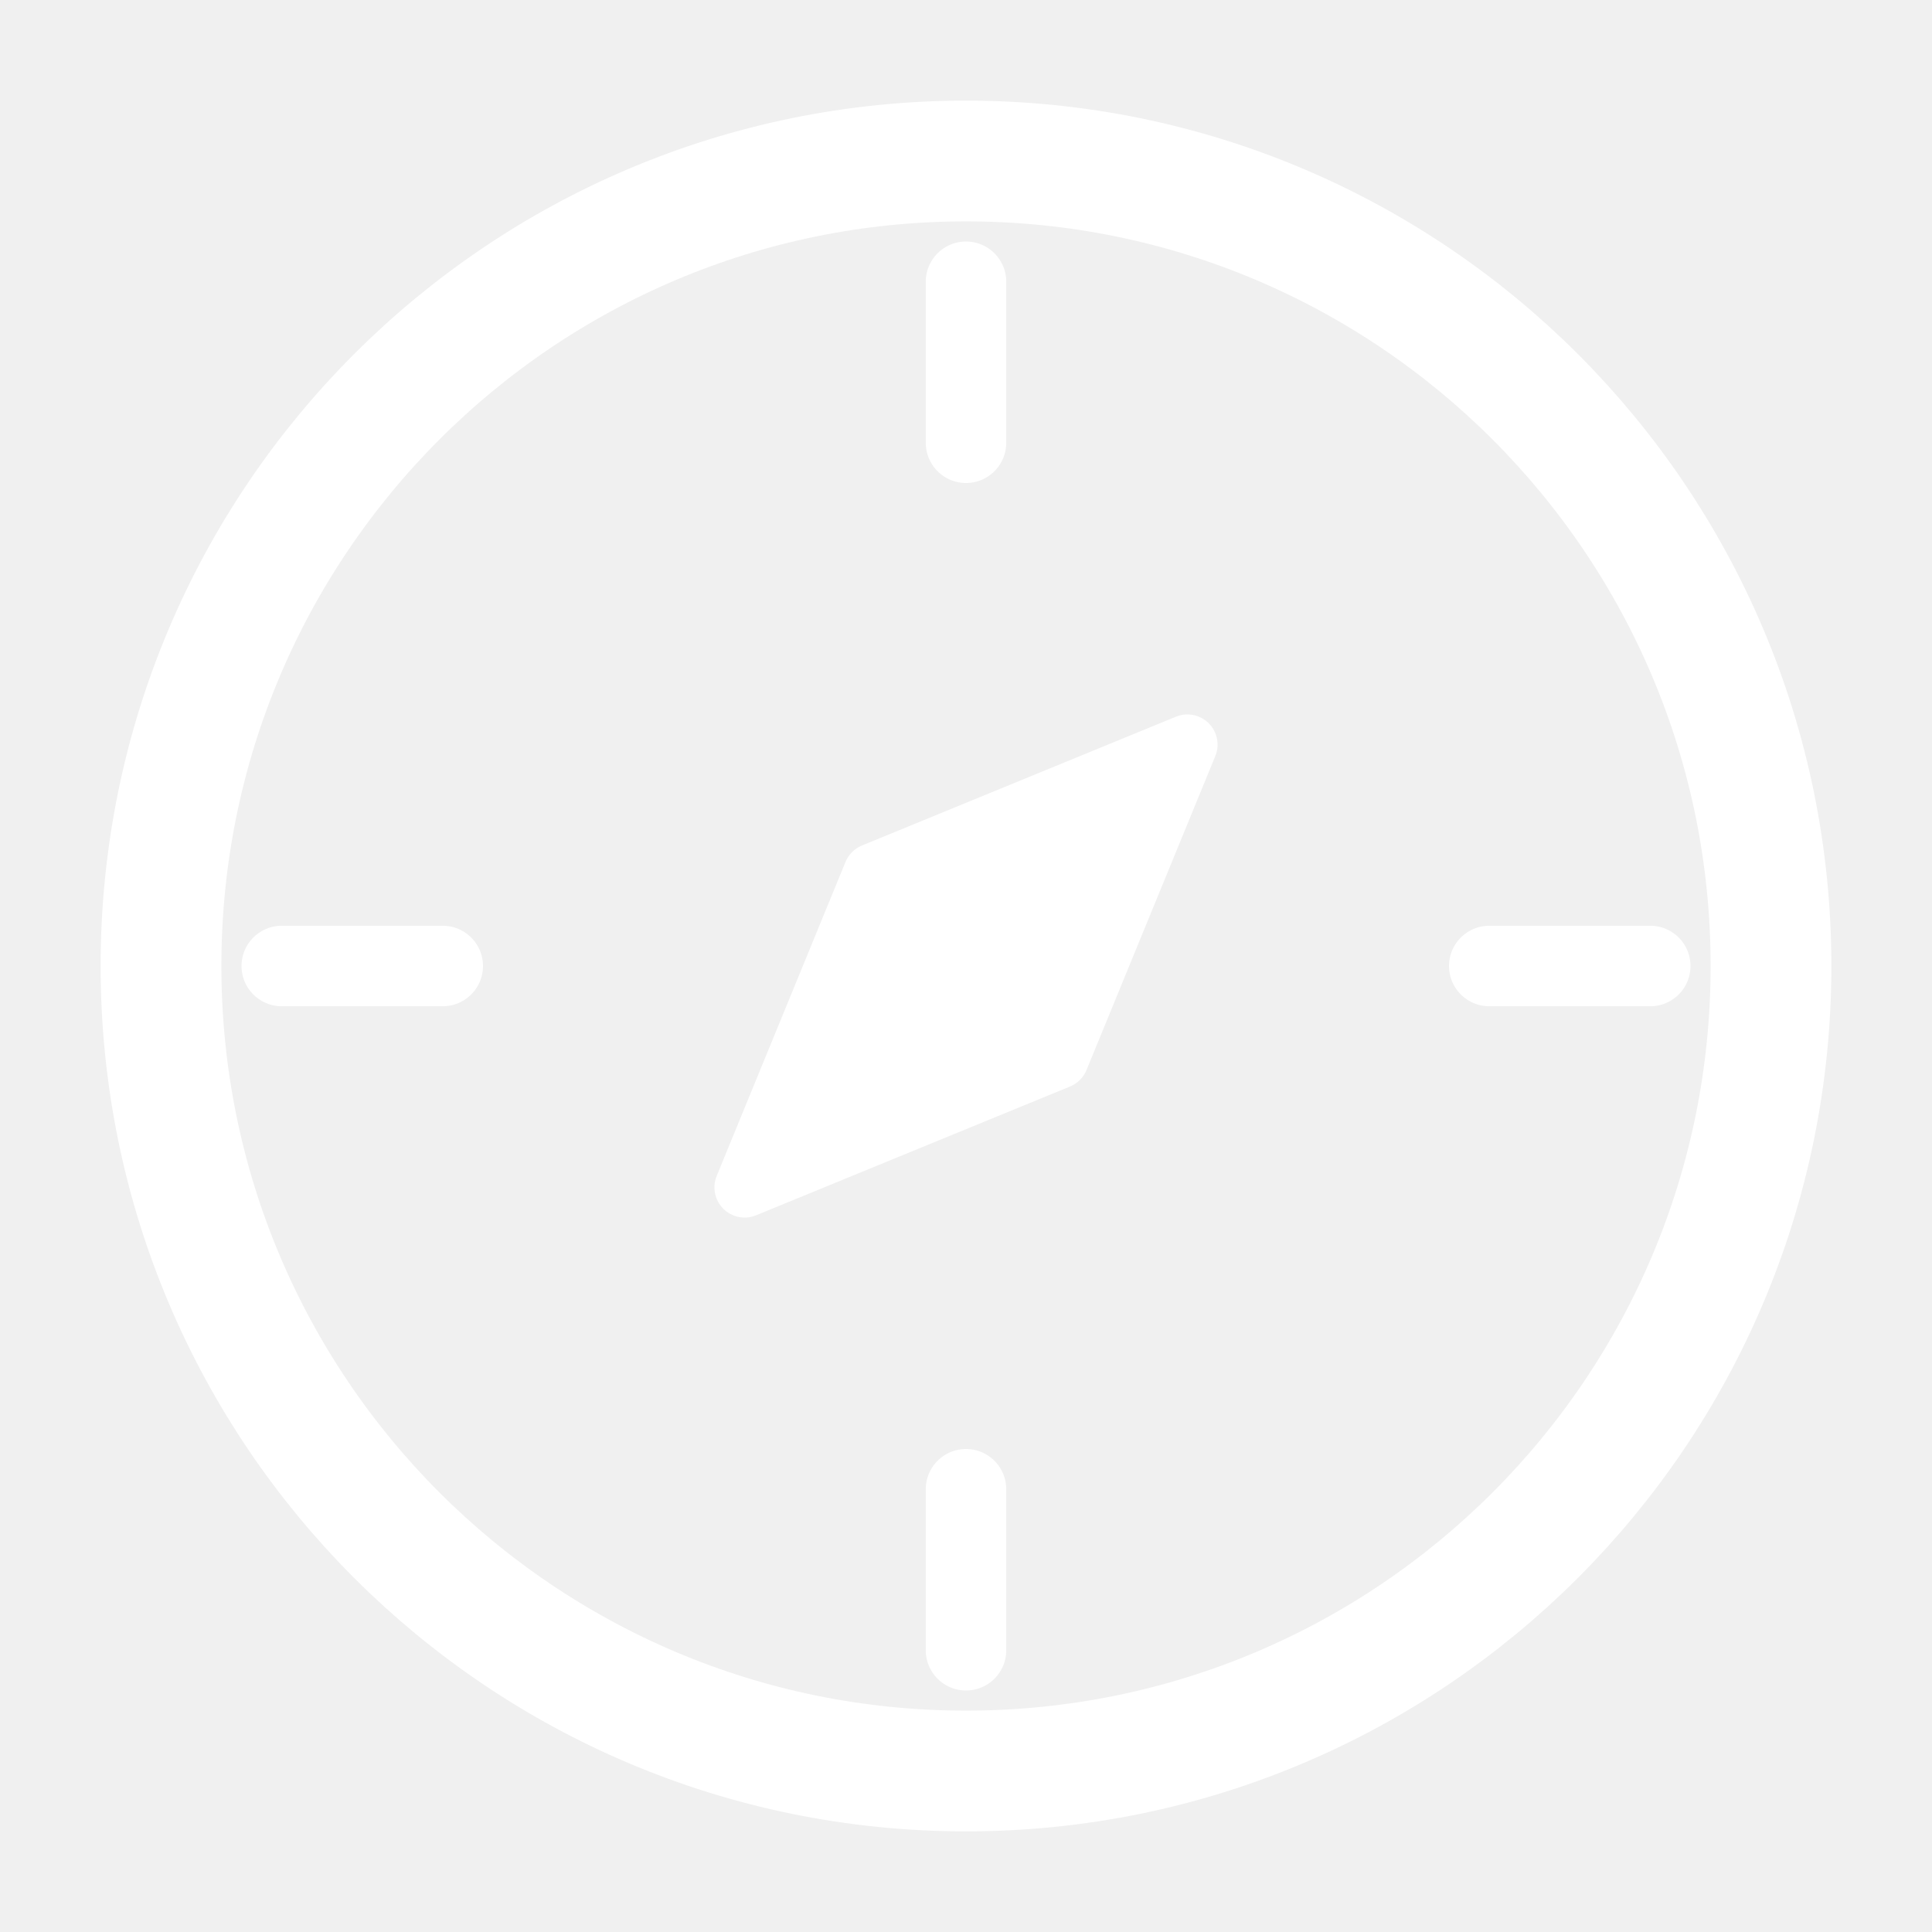
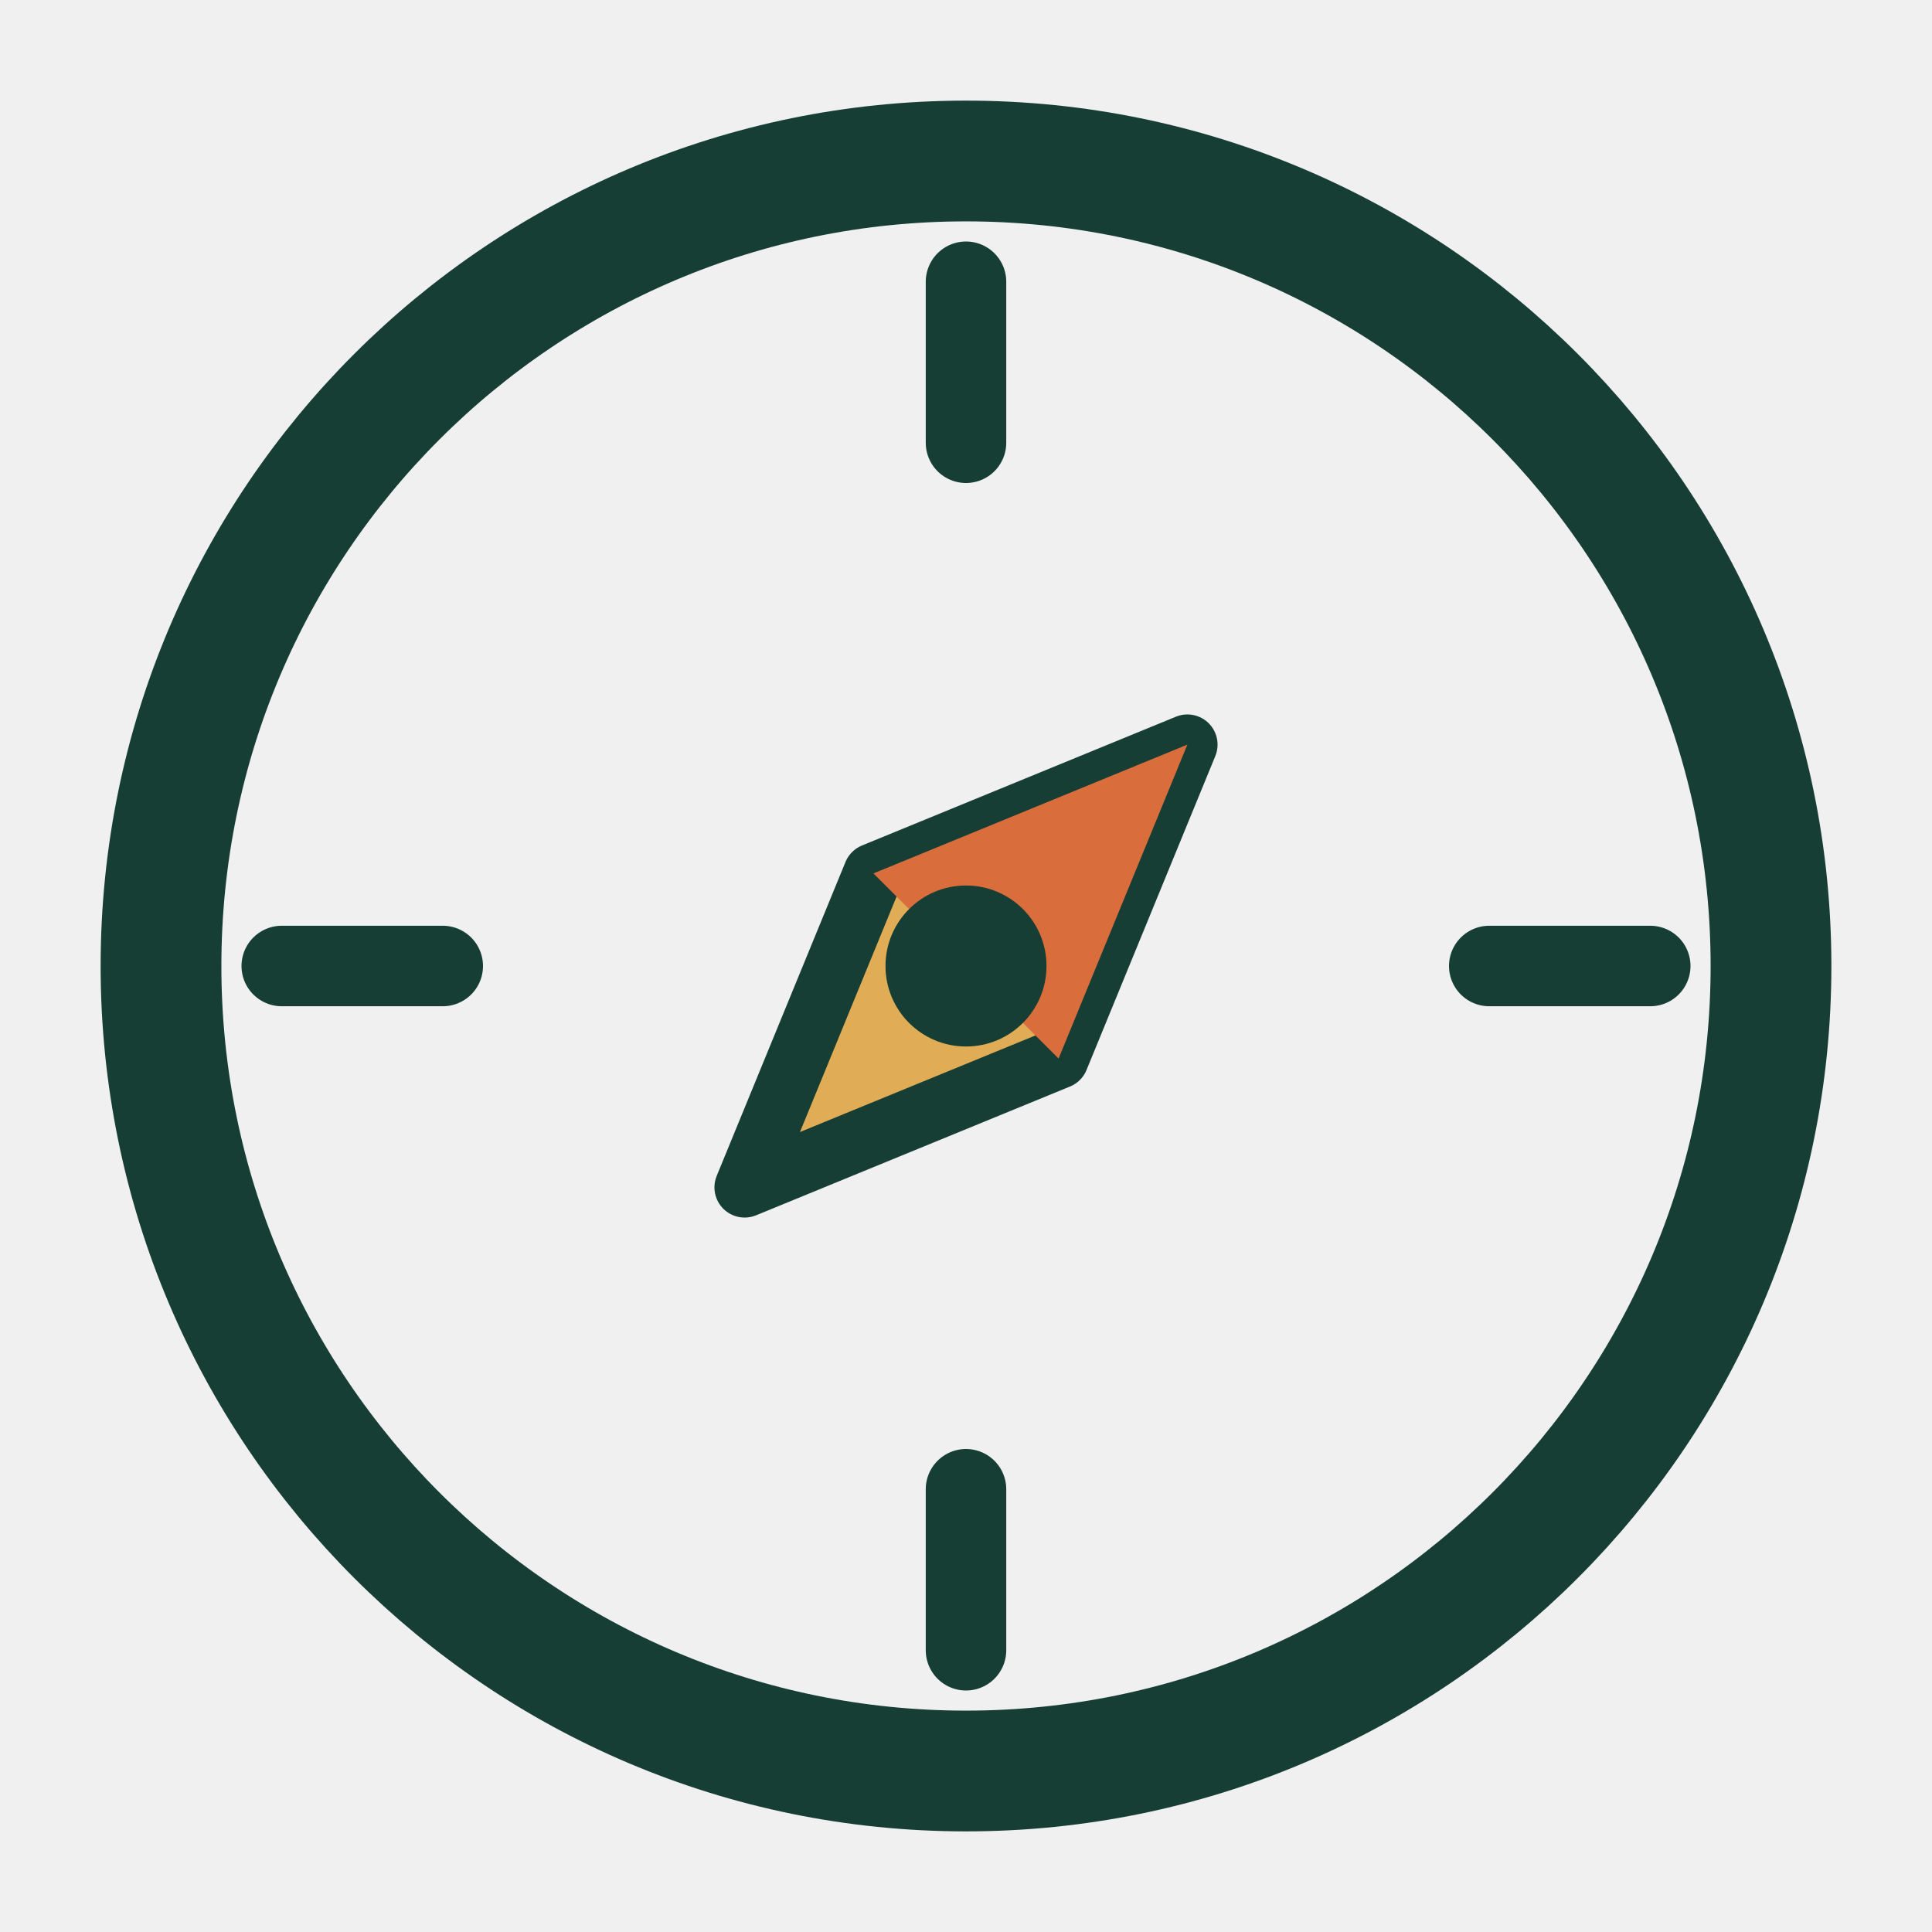
<svg xmlns="http://www.w3.org/2000/svg" viewBox="0 0 48 48" role="img" aria-labelledby="title">
-   <circle cx="24" cy="24" r="20" fill="none" stroke="#fff" stroke-width="3" />
-   <path d="M24 7v4M24 37v4M7 24h4M37 24h4" stroke="#fff" stroke-width="2" stroke-linecap="round" />
-   <path d="m29.5 18.5-3.2 7.8-7.8 3.2 3.2-7.8 7.8-3.2Z" fill="#fff" stroke="#fff" stroke-width="1.5" stroke-linejoin="round" />
-   <circle cx="24" cy="24" r="2" fill="#fff" />
+   <circle cx="24" cy="24" r="20" fill="none" stroke="#163e34" stroke-width="3" />
+   <path d="M24 7v4M24 37v4M7 24h4M37 24h4" stroke="#163e34" stroke-width="2" stroke-linecap="round" />
+   <path d="m29.5 18.5-3.2 7.8-7.8 3.2 3.2-7.8 7.8-3.2Z" fill="#e0ad56" stroke="#163e34" stroke-width="1.5" stroke-linejoin="round" />
+   <path d="m29.5 18.5-7.8 3.2 4.6 4.6 3.2-7.8Z" fill="#d96e3c" />
+   <circle cx="24" cy="24" r="2" fill="#163e34" />
</svg>
